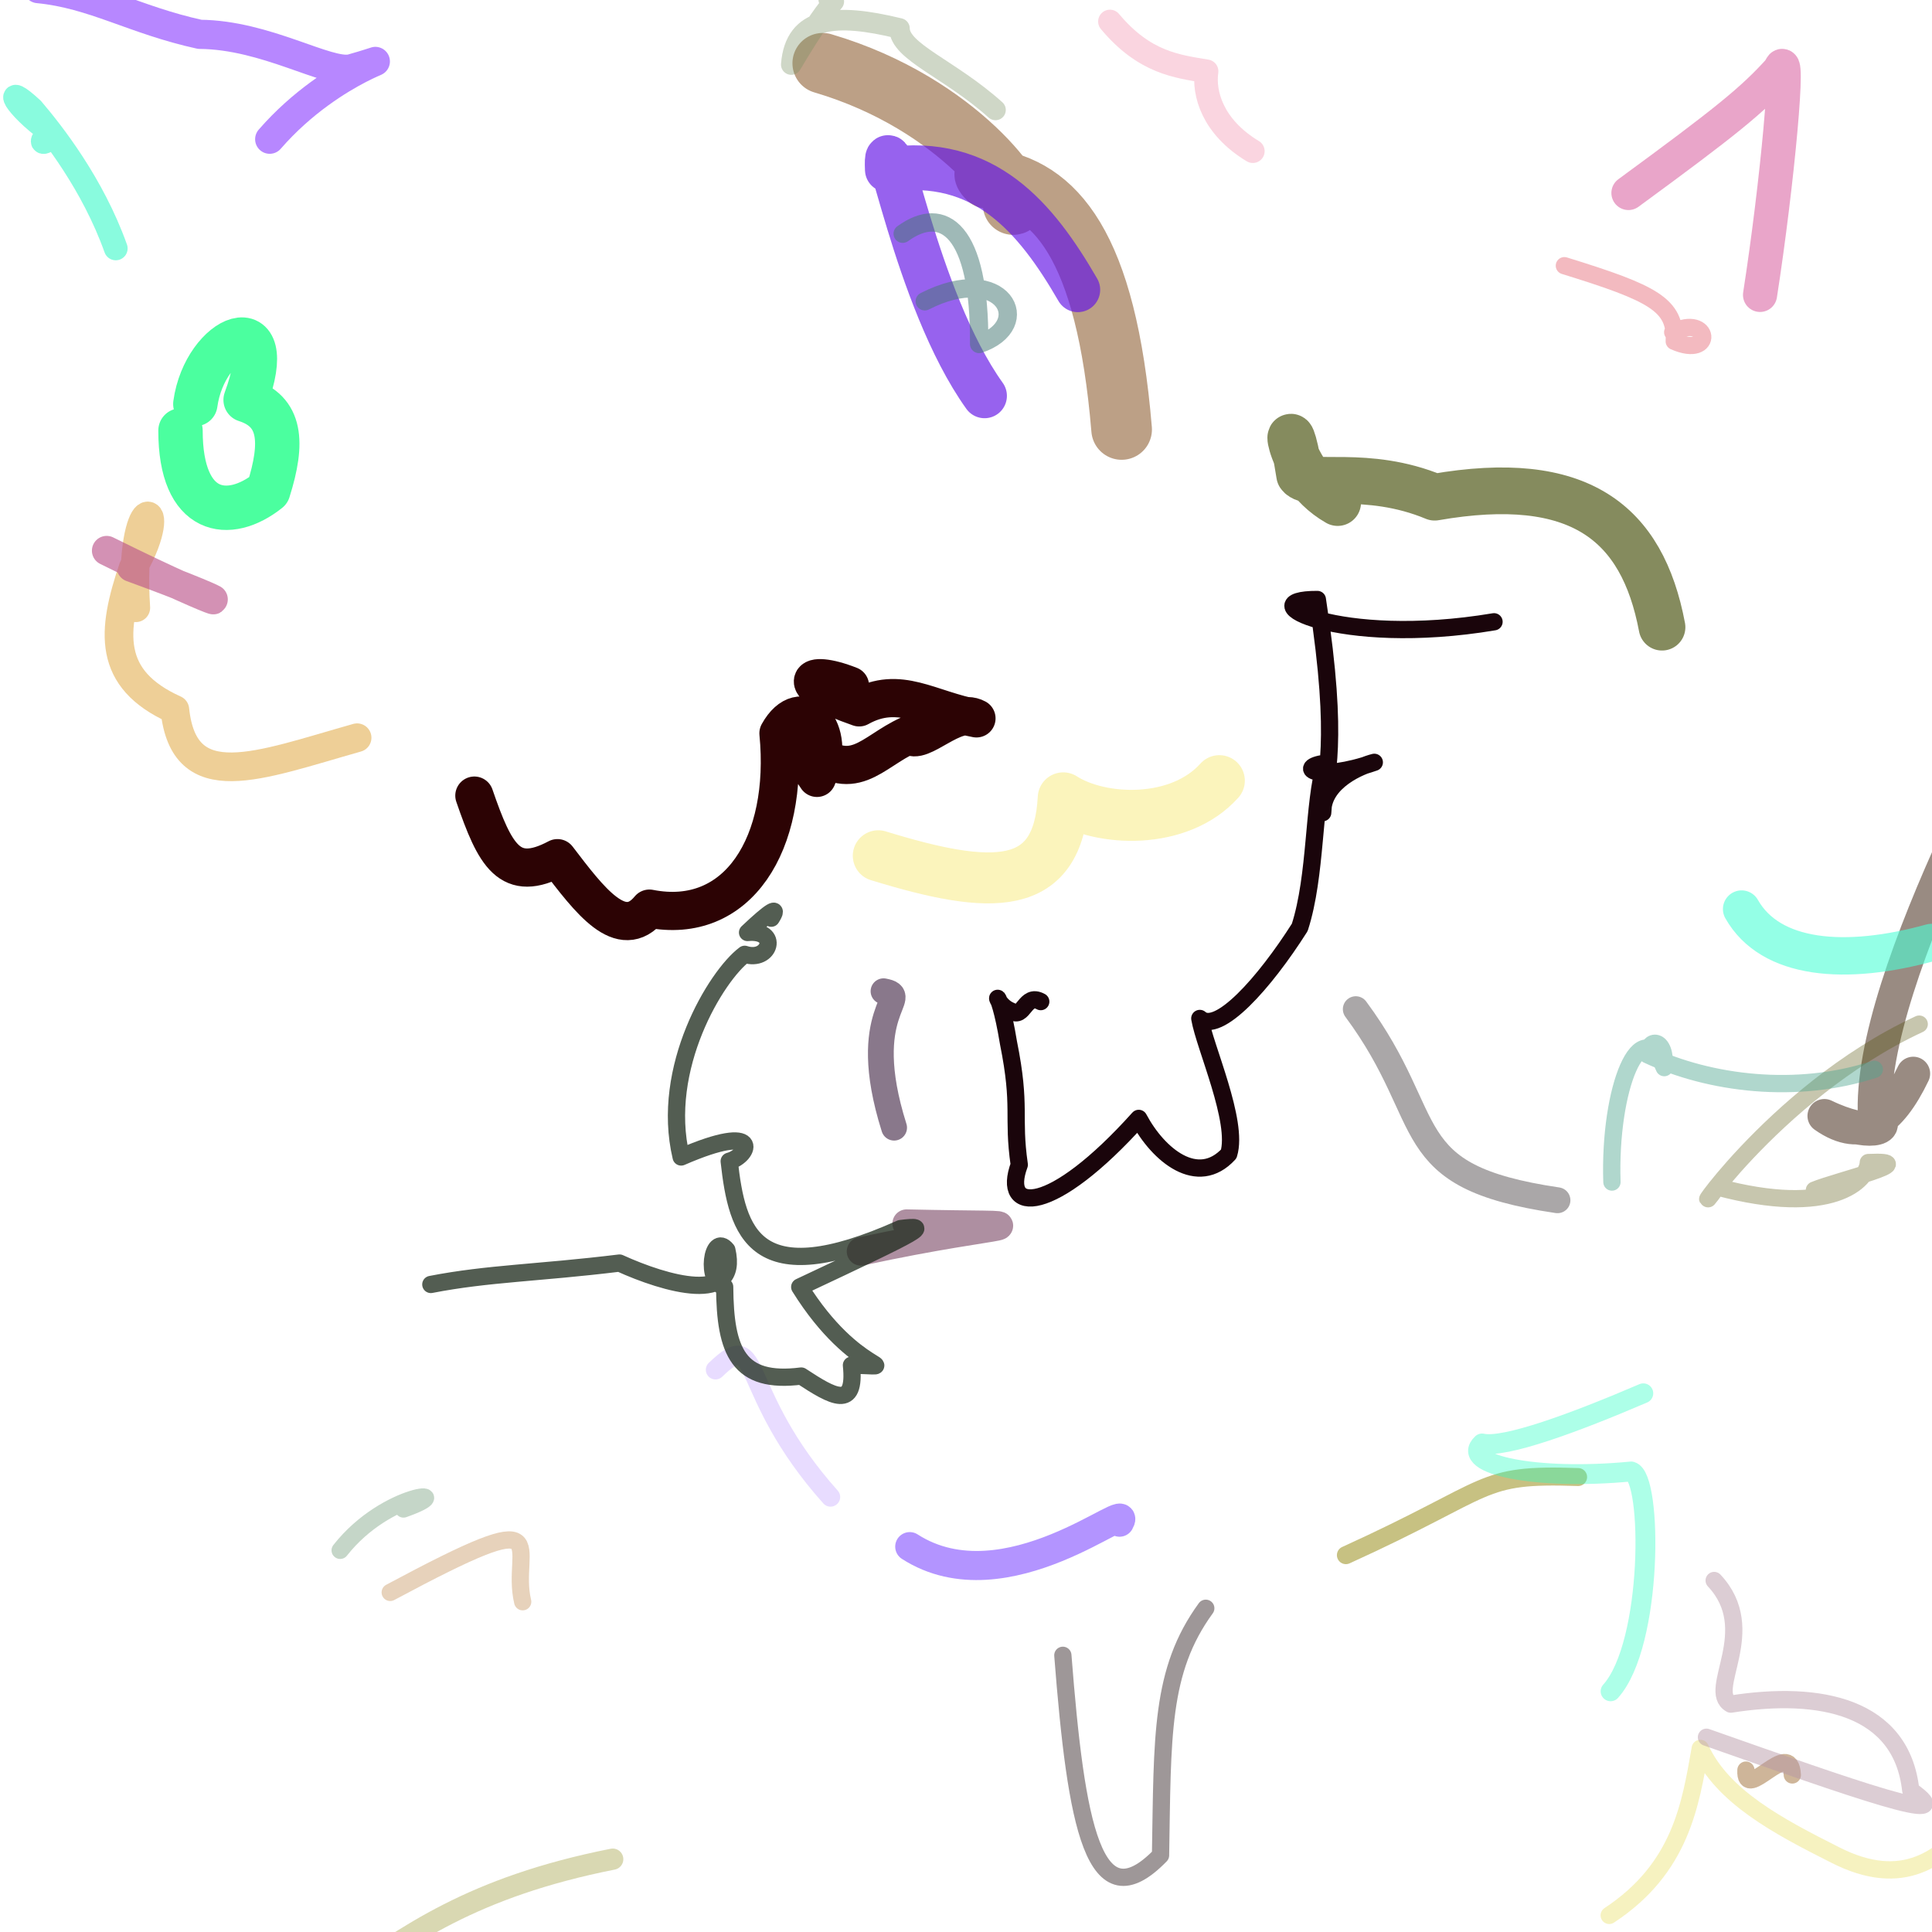
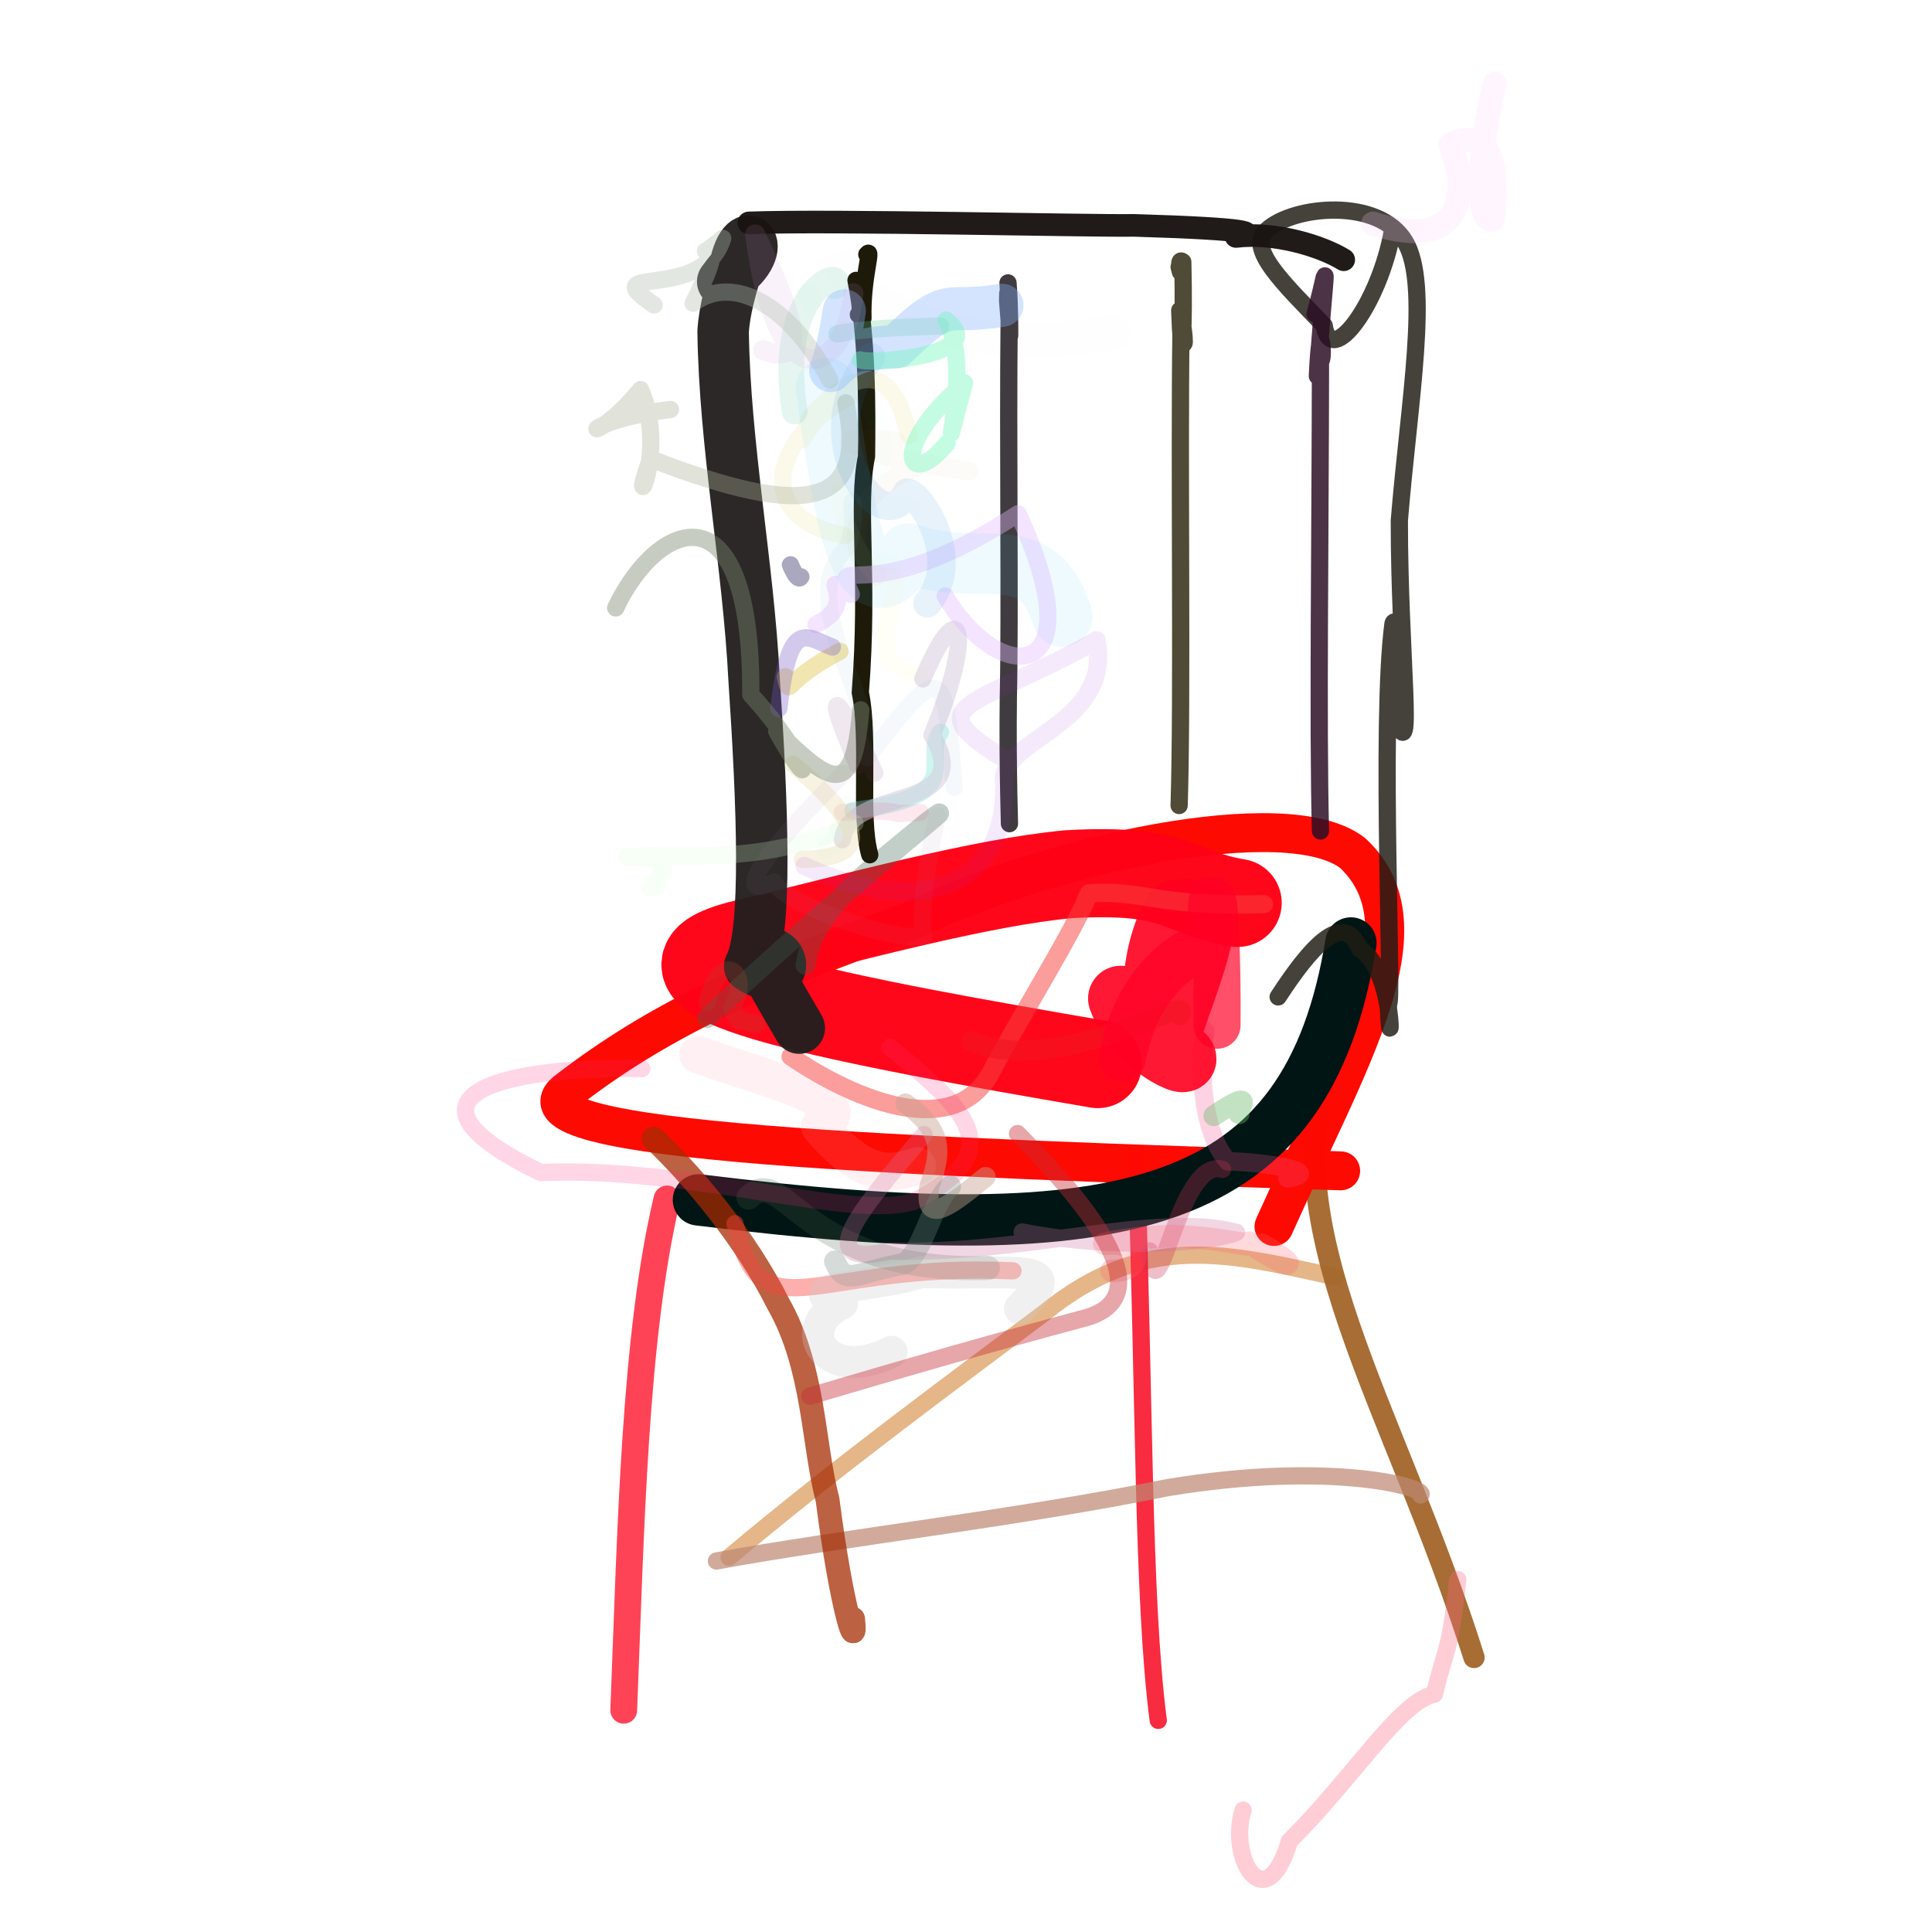
- <svg xmlns="http://www.w3.org/2000/svg" version="1.1" width="1104.0" height="1104.0">
+ <svg xmlns="http://www.w3.org/2000/svg" version="1.1" width="956.0" height="956.0">
  <defs />
  <g>
-     <path d="M 21.758 -6.512 C 53.464 -3.487 76.56 11.395 114.142 19.616 C 152.104 19.895 187.324 42.481 200.784 39.274 C 238.092 28.779 191.43 36.636 154.116 79.554" stroke-width="16.674" fill="none" stroke="rgb(109, 14, 254)" stroke-opacity="0.495" stroke-linecap="round" stroke-linejoin="round" />
-     <path d="M 930.539 110.279 C 985.935 69.695 1001.517 57.154 1017.124 39.745 C 1023.126 23.535 1015.622 105.044 1005.737 168.518" stroke-width="19.5" fill="none" stroke="rgb(212, 83, 151)" stroke-opacity="0.523" stroke-linecap="round" stroke-linejoin="round" />
-     <path d="M 1024.183 1014.256 C 1023.172 992.112 996.69 1030.789 997.676 1011.488" stroke-width="9.857" fill="none" stroke="rgb(156, 105, 50)" stroke-opacity="0.496" stroke-linecap="round" stroke-linejoin="round" />
-     <path d="M 194.374 885.906 C 221.229 851.715 264.862 850.222 230.557 862.282" stroke-width="9.857" fill="none" stroke="rgb(126, 163, 132)" stroke-opacity="0.453" stroke-linecap="round" stroke-linejoin="round" />
-     <path d="M 1093.289 613.482 C 1080.153 640.875 1064.064 652.862 1042.489 637.654 C 1068.198 650.078 1081.815 644.334 1071.33 638.745 C 1068.952 597.752 1092.391 535.286 1118.237 478.835" stroke-width="19.296" fill="none" stroke="rgb(75, 51, 34)" stroke-opacity="0.566" stroke-linecap="round" stroke-linejoin="round" />
-     <path d="M 519.855 883.789 C 575.034 919.266 648.483 854.618 639.739 869.823" stroke-width="16.619" fill="none" stroke="rgb(93, 27, 255)" stroke-opacity="0.468" stroke-linecap="round" stroke-linejoin="round" />
-     <path d="M 634.257 12.285 C 654.031 35.93 672.636 37.898 689.469 40.741 C 687.675 53.084 692.665 72.372 715.895 86.387" stroke-width="13.497" fill="none" stroke="rgb(244, 164, 189)" stroke-opacity="0.458" stroke-linecap="round" stroke-linejoin="round" />
-     <path d="M 995.209 519.472 C 1011.65 548.541 1054.341 552.237 1103.608 538.568" stroke-width="21.366" fill="none" stroke="rgb(76, 255, 214)" stroke-opacity="0.595" stroke-linecap="round" stroke-linejoin="round" />
-     <path d="M 640.931 245.417 C 632.109 139.567 602.871 107.04 564.583 101.96 C 555.469 93.173 582.354 105.389 578.945 116.877 C 586.654 116.616 549.511 59.517 470.147 36.159" stroke-width="34.643" fill="none" stroke="rgb(134, 85, 38)" stroke-opacity="0.558" stroke-linecap="round" stroke-linejoin="round" />
-     <path d="M 615.895 165.592 C 591.929 124.209 562.538 88.975 507.047 96.968 C 505.579 61.429 522.609 170.393 562.6 226.199" stroke-width="25.558" fill="none" stroke="rgb(98, 17, 229)" stroke-opacity="0.658" stroke-linecap="round" stroke-linejoin="round" />
-     <path d="M 504.872 566.422 C 522.035 569.558 489.524 576.689 510.919 644.379" stroke-width="14.74" fill="none" stroke="rgb(65, 38, 69)" stroke-opacity="0.619" stroke-linecap="round" stroke-linejoin="round" />
-     <path d="M 893.923 151.823 C 944.916 167.573 957.696 174.23 956.714 195.046 C 979.8 205.204 977.298 178.88 955.829 189.839" stroke-width="9.857" fill="none" stroke="rgb(224, 78, 94)" stroke-opacity="0.389" stroke-linecap="round" stroke-linejoin="round" />
-     <path d="M 103.144 246.012 C 103.099 294.451 130.85 298.217 153.313 280.322 C 162.132 252.436 160.63 234.96 140.352 228.513 C 160.522 174.077 117.094 191.234 111.622 230.842" stroke-width="25.363" fill="none" stroke="rgb(0, 255, 119)" stroke-opacity="0.705" stroke-linecap="round" stroke-linejoin="round" />
-     <path d="M 764.377 287.182 C 731.259 268.346 735.297 223.11 742.642 271.336 C 748.125 279.008 780.771 267.886 819.818 284.115 C 902.436 269.754 938.416 298.466 949.728 358.389" stroke-width="26.684" fill="none" stroke="rgb(63, 72, 0)" stroke-opacity="0.629" stroke-linecap="round" stroke-linejoin="round" />
-     <path d="M 568.857 62.824 C 542.591 39.209 514.04 29.62 513.983 16.251 C 477.054 7.239 454.322 9.553 452.158 36.881 C 479.939 -9.956 478.887 3.671 473.554 -0.327" stroke-width="11.758" fill="none" stroke="rgb(121, 143, 98)" stroke-opacity="0.357" stroke-linecap="round" stroke-linejoin="round" />
-     <path d="M 515.828 133.55 C 538.961 116.779 560.018 131.088 559.51 196.552 C 592.092 185.624 573.121 149.34 528.449 172.158" stroke-width="10.487" fill="none" stroke="rgb(71, 121, 116)" stroke-opacity="0.518" stroke-linecap="round" stroke-linejoin="round" />
-     <path d="M 901.773 844.024 C 844.16 842.062 854.727 849.744 769.082 888.66" stroke-width="10.278" fill="none" stroke="rgb(141, 130, 0)" stroke-opacity="0.49" stroke-linecap="round" stroke-linejoin="round" />
-     <path d="M 1036.79 680.073 C 1049.633 674.778 1100.439 662.823 1067.605 664.302 C 1067.233 674.519 1046.714 695.844 981.179 678.245 C 958.309 710.047 1011.079 624.917 1096.702 585.205" stroke-width="9.857" fill="none" stroke="rgb(80, 76, 0)" stroke-opacity="0.32" stroke-linecap="round" stroke-linejoin="round" />
-     <path d="M 222.983 909.947 C 321.89 856.929 291.231 884.258 298.676 915.275" stroke-width="9.857" fill="none" stroke="rgb(212, 174, 132)" stroke-opacity="0.543" stroke-linecap="round" stroke-linejoin="round" />
-     <path d="M 774.733 576.67 C 822.556 641.202 796.92 672.134 889.987 685.862" stroke-width="14.775" fill="none" stroke="rgb(89, 84, 86)" stroke-opacity="0.515" stroke-linecap="round" stroke-linejoin="round" />
-     <path d="M 204.054 421.555 C 147.229 437.626 105.153 455.193 99.916 405.486 C 61.056 387.959 63.825 360.726 76.16 324.33 C 98.827 284.026 73.128 279.033 77.601 347.29" stroke-width="16.38" fill="none" stroke="rgb(219, 153, 34)" stroke-opacity="0.468" stroke-linecap="round" stroke-linejoin="round" />
-     <path d="M 919.567 1094.487 C 960.712 1067.392 965.996 1030.816 971.605 999.114 C 984.239 1026.692 1015.926 1043.476 1048.588 1059.932 C 1087.466 1079.791 1110.089 1061.88 1127.764 1039.817" stroke-width="9.914" fill="none" stroke="rgb(231, 219, 86)" stroke-opacity="0.37" stroke-linecap="round" stroke-linejoin="round" />
-     <path d="M 501.88 489.003 C 566.858 509.002 604.751 510.229 607.563 455.918 C 629.101 469.725 673.798 471.649 696.767 446.095" stroke-width="29.135" fill="none" stroke="rgb(244, 227, 94)" stroke-opacity="0.413" stroke-linecap="round" stroke-linejoin="round" />
-     <path d="M 518.064 699.194 C 603.814 701.151 577.855 696.498 491.976 715.09" stroke-width="16.233" fill="none" stroke="rgb(124, 73, 102)" stroke-opacity="0.616" stroke-linecap="round" stroke-linejoin="round" />
-     <path d="M 689.017 919.008 C 662.938 954.777 664.341 992.315 663.164 1060.182 C 625.12 1099.367 614.89 1043 607.34 945.889" stroke-width="9.857" fill="none" stroke="rgb(66, 51, 54)" stroke-opacity="0.509" stroke-linecap="round" stroke-linejoin="round" />
-     <path d="M 75.121 324.081 C 142.823 348.663 136.108 351.984 60.954 314.655" stroke-width="16.862" fill="none" stroke="rgb(188, 86, 140)" stroke-opacity="0.646" stroke-linecap="round" stroke-linejoin="round" />
-     <path d="M 939.025 796.181 C 899.984 812.934 859.876 827.751 846.899 824.844 C 833.89 836.93 877.872 846.084 932.128 840.845 C 944.284 844.087 944.63 939.394 920.344 966.452" stroke-width="11.356" fill="none" stroke="rgb(36, 255, 195)" stroke-opacity="0.372" stroke-linecap="round" stroke-linejoin="round" />
-     <path d="M 979.517 903.141 C 1006.237 931.531 974.916 965.974 989.029 973.787 C 1040.156 965.693 1086.62 975.212 1091.856 1023.026 C 1122.756 1044.832 1058.398 1022.056 975.114 992.708" stroke-width="9.857" fill="none" stroke="rgb(183, 151, 165)" stroke-opacity="0.478" stroke-linecap="round" stroke-linejoin="round" />
-     <path d="M 474.584 855.434 C 420.65 795.055 435.783 756.728 408.845 782.744" stroke-width="11.024" fill="none" stroke="rgb(196, 163, 255)" stroke-opacity="0.376" stroke-linecap="round" stroke-linejoin="round" />
-     <path d="M 350.123 1062.381 C 269.606 1078.358 232.424 1106.213 193.965 1132.814 C 186.863 1192.232 249.14 1180.286 311.416 1168.341" stroke-width="12.127" fill="none" stroke="rgb(166, 165, 76)" stroke-opacity="0.428" stroke-linecap="round" stroke-linejoin="round" />
-     <path d="M 66.147 141.957 C 53.01 105.166 30.008 75.864 18.449 62.305 C 1.173 46.247 7.967 60.564 28.213 75.176 C 32.163 77.767 23.287 83.459 24.512 80.215" stroke-width="13.556" fill="none" stroke="rgb(8, 248, 186)" stroke-opacity="0.473" stroke-linecap="round" stroke-linejoin="round" />
-     <path d="M 1071.044 611.051 C 1026.754 625.582 976.997 619.402 941.322 602.646 C 941.38 593.526 952.119 592.362 951.006 610.061 C 937.608 577.418 919.363 621.483 921.104 675.449" stroke-width="9.887" fill="none" stroke="rgb(78, 166, 144)" stroke-opacity="0.448" stroke-linecap="round" stroke-linejoin="round" />
-     <path d="M 594.715 572.348 C 585.549 567.332 585.126 582.587 578.02 577.845 C 565.691 573.147 569.858 556.838 576.279 595.914 C 583.729 632.979 578.392 637.337 582.44 665.57 C 571.917 694.052 601.006 694.46 650.704 639.079 C 661.923 660.16 684.418 678.617 702.137 659.397 C 707.861 640.909 688.333 598.056 685.602 581.972 C 696.066 591.304 722.433 561.906 742.719 529.932 C 752.334 500.132 750.246 458.895 757.292 436.11 C 739.903 438.465 752.643 447.006 785.318 435.615 C 777.88 437.439 755.581 446.337 755.83 464.397 C 757.104 442.486 765.63 426.449 752.778 342.56 C 712.272 342.393 764.148 370.354 853.729 355.304" stroke-width="9.857" fill="none" stroke="rgb(26, 5, 11)" stroke-opacity="1.0" stroke-linecap="round" stroke-linejoin="round" />
-     <path d="M 461.111 426.061 C 487.443 449.601 497.63 429.733 519.313 420.015 C 525.745 426.935 545.412 403.597 557.978 410.496 C 530.845 405.521 514.1 391.255 490.951 404.21 C 453.145 391.121 460.008 381.652 485.691 391.798 C 473.2 386.739 447.894 418.629 466.832 444.501 C 478.892 416.424 457.87 395.564 444.838 419.019 C 450.949 481.924 421.708 529.19 371.091 519.211 C 354.975 538.737 336.948 514.456 318.544 490.382 C 291.21 504.916 282.914 489.005 271.067 454.633" stroke-width="21.823" fill="none" stroke="rgb(44, 3, 4)" stroke-opacity="1.0" stroke-linecap="round" stroke-linejoin="round" />
-     <path d="M 440.713 524.687 C 445.372 517.383 440.599 520.13 427.174 532.857 C 445.735 531.062 440.012 550.07 425.539 545.322 C 409.255 557.539 377.102 610.3 389.228 661.13 C 436.167 640.689 428.459 660.412 416.687 663.56 C 421.252 704.403 430.773 739.481 514.61 702.041 C 531.723 699.939 528.915 701.616 456.987 735.419 C 489.066 786.988 518.76 780.316 486.54 780.135 C 489.257 806.038 475.831 798.117 457.845 786.307 C 421.923 790.855 414.341 772.469 414.093 735.362 C 402.514 732.9 406.84 703.744 415.337 714.268 C 422.818 746.168 380.114 733.656 353.997 721.751 C 307.145 727.482 279.103 727.577 246.186 733.977" stroke-width="9.857" fill="none" stroke="rgb(30, 42, 28)" stroke-opacity="0.759" stroke-linecap="round" stroke-linejoin="round" />
+     <path d="M 360.764 770.599 C 413.25 726.494 466.367 687.474 516.607 649.757 C 566.787 608.948 607.967 620.261 660.652 631.796" stroke-width="8.536" fill="none" stroke="rgb(210, 127, 46)" stroke-opacity="0.567" stroke-linecap="round" stroke-linejoin="round" />
+     <path d="M 330.04 593.278 C 313.927 660.909 312.165 757.359 308.636 846.273" stroke-width="13.257" fill="none" stroke="rgb(255, 53, 75)" stroke-opacity="0.928" stroke-linecap="round" stroke-linejoin="round" />
+     <path d="M 562.207 574.079 C 566.288 685.948 565.318 791.796 573.126 851.271" stroke-width="8.536" fill="none" stroke="rgb(247, 28, 51)" stroke-opacity="0.932" stroke-linecap="round" stroke-linejoin="round" />
+     <path d="M 659.198 521.208 C 627.568 606.227 689.918 694.933 729.38 820.161" stroke-width="10.528" fill="none" stroke="rgb(163, 102, 42)" stroke-opacity="0.952" stroke-linecap="round" stroke-linejoin="round" />
+     <path d="M 354.506 772.414 C 416.673 760.96 502.901 751.352 577.865 736.105 C 659.082 722.657 706.851 736.212 702.991 739.753" stroke-width="8.536" fill="none" stroke="rgb(190, 135, 115)" stroke-opacity="0.71" stroke-linecap="round" stroke-linejoin="round" />
+     <path d="M 630.394 606.89 C 667.604 523.897 708.396 458.398 669.346 422.132 C 636.968 396.836 518.288 422.897 448.783 456.486 C 369.633 484.505 324.336 506.241 281.715 538.899 C 242.885 565.367 451.574 572.577 663.39 579.36" stroke-width="19.254" fill="none" stroke="rgb(253, 9, 2)" stroke-opacity="0.992" stroke-linecap="round" stroke-linejoin="round" />
+     <path d="M 612.421 446.781 C 582.127 441.789 584.589 429.45 528.667 432.582 C 484.875 436.725 425.225 453.206 366.076 467.493 C 304.441 483.818 421.195 505.625 543.2 526.533" stroke-width="43.606" fill="none" stroke="rgb(255, 2, 21)" stroke-opacity="0.973" stroke-linecap="round" stroke-linejoin="round" />
+     <path d="M 345.592 593.735 C 558.436 620.102 646.946 599.114 668.456 466.605" stroke-width="25.399" fill="none" stroke="rgb(0, 21, 20)" stroke-opacity="1.0" stroke-linecap="round" stroke-linejoin="round" />
+     <path d="M 323.436 563.429 C 343.898 582.868 369.167 613.369 385.146 645.219 C 402.957 676.481 402.268 714.673 409.503 742.141 C 416.287 795.017 424.221 819.815 422.099 801.033" stroke-width="11.811" fill="none" stroke="rgb(166, 43, 2)" stroke-opacity="0.743" stroke-linecap="round" stroke-linejoin="round" />
+     <path d="M 636.982 583.068 C 655.324 580.263 629.129 575.226 607.552 574.636 C 593 558.121 593.771 521.384 596.426 510.098" stroke-width="9.141" fill="none" stroke="rgb(246, 78, 141)" stroke-opacity="0.249" stroke-linecap="round" stroke-linejoin="round" />
+     <path d="M 604.944 578.641 C 582.707 572.302 573.034 656.479 568.782 618.973" stroke-width="8.536" fill="none" stroke="rgb(201, 50, 84)" stroke-opacity="0.315" stroke-linecap="round" stroke-linejoin="round" />
+     <path d="M 363.712 605.529 C 377.098 662.468 401.499 624.272 501.25 628.845" stroke-width="8.536" fill="none" stroke="rgb(248, 71, 63)" stroke-opacity="0.431" stroke-linecap="round" stroke-linejoin="round" />
+     <path d="M 579.319 507.773 C 596.028 460.567 600.688 448.087 581.879 451.642 C 569.969 471.704 567.587 508.021 581.682 520.187 C 597.207 530.774 564.026 520.346 554.591 494.065" stroke-width="32.392" fill="none" stroke="rgb(255, 0, 31)" stroke-opacity="0.903" stroke-linecap="round" stroke-linejoin="round" />
+     <path d="M 625.356 447.389 C 571.386 448.879 565.882 440.051 538.843 442.085 C 530.758 461.918 507.788 497.849 490.682 529.984 C 473.001 564.458 424.232 545.177 391.229 522.782" stroke-width="9.062" fill="none" stroke="rgb(247, 67, 62)" stroke-opacity="0.516" stroke-linecap="round" stroke-linejoin="round" />
+     <path d="M 613.165 551.115 C 610.773 550.779 624.202 536.31 600.612 552.105" stroke-width="10.255" fill="none" stroke="rgb(106, 183, 104)" stroke-opacity="0.401" stroke-linecap="round" stroke-linejoin="round" />
+     <path d="M 488.777 627.44 C 396.184 630.25 388.444 574.553 370.36 592.578" stroke-width="11.977" fill="none" stroke="rgb(83, 100, 73)" stroke-opacity="0.225" stroke-linecap="round" stroke-linejoin="round" />
+     <path d="M 583.766 502.387 C 592.612 488.991 524.879 533.835 480.588 515.368" stroke-width="9.91" fill="none" stroke="rgb(242, 20, 34)" stroke-opacity="0.604" stroke-linecap="round" stroke-linejoin="round" />
+     <path d="M 440.274 518.176 C 478.295 549.079 500.696 569.436 452.515 594.325 C 423.053 604.493 343.102 577.038 267.566 580.203 C 188.309 541.855 250.255 527.55 317.55 528.787" stroke-width="8.536" fill="none" stroke="rgb(255, 38, 117)" stroke-opacity="0.188" stroke-linecap="round" stroke-linejoin="round" />
+     <path d="M 555.368 523.482 C 563.101 484.351 585.384 471.95 599.506 465.519 C 598.678 423.6 602.691 452.075 602.233 507.324" stroke-width="23.237" fill="none" stroke="rgb(255, 0, 38)" stroke-opacity="0.691" stroke-linecap="round" stroke-linejoin="round" />
+     <path d="M 505.783 609.598 C 551.052 618.62 599.003 615.184 611.857 609.8 C 572.822 599.327 507.38 620.883 440.62 619.038 C 399.995 628.068 425.95 598.418 457.254 561.403" stroke-width="8.536" fill="none" stroke="rgb(208, 113, 158)" stroke-opacity="0.282" stroke-linecap="round" stroke-linejoin="round" />
+     <path d="M 632.466 493.294 C 647.962 469.489 664.611 449.822 672.759 469.427 C 691.347 480.915 687.982 531.559 686.956 496.624 C 689.81 501.113 682.676 358.566 689.296 308.52 C 691.665 301.936 687.219 344.948 690.558 355.263 C 700.136 383.283 692.362 323.533 692.424 257.548 C 697.385 197.382 707.804 140.794 695.325 119.677 C 682.285 97.543 639.864 101.861 627.006 113.772 C 616.316 122.526 635.438 140.528 655.246 161.126 C 658.428 182.53 682.551 150.603 689.045 113.998" stroke-width="8.536" fill="none" stroke="rgb(32, 28, 20)" stroke-opacity="0.831" stroke-linecap="round" stroke-linejoin="round" />
+     <path d="M 395.513 508.731 C 383.987 488.994 373.058 470.636 377.886 471.924 C 389.979 469.295 389.877 490.555 370.949 478.163 C 379.87 461.784 377.284 397.835 373.153 336.281 C 370.31 279.466 358.596 220.877 357.818 164.031 C 359.236 141.317 372.071 119.926 357.606 139.378 C 384.66 122.987 366.212 104.455 362.682 138.235" stroke-width="25.464" fill="none" stroke="rgb(34, 31, 30)" stroke-opacity="0.955" stroke-linecap="round" stroke-linejoin="round" />
+     <path d="M 370.537 110.297 C 411.974 108.746 539.79 111.922 561.061 111.516 C 620.043 113.269 622.409 115.481 611.606 117.008 C 631.164 114.671 654.064 121.839 664.908 128.53" stroke-width="11.19" fill="none" stroke="rgb(25, 20, 17)" stroke-opacity="0.967" stroke-linecap="round" stroke-linejoin="round" />
+     <path d="M 453.998 576.96 C 439.495 581.871 427.012 582.466 405.607 557.467 C 427.644 546.004 385.233 535.734 345.325 521.878" stroke-width="18.545" fill="none" stroke="rgb(255, 159, 171)" stroke-opacity="0.137" stroke-linecap="round" stroke-linejoin="round" />
+     <path d="M 618.032 614.889 C 640.716 629.767 643.485 627.323 624.615 615.974 C 613.345 617.568 589.489 606.23 546.44 615.462 C 565.972 613.181 566.553 629.391 549.986 628.825" stroke-width="11.137" fill="none" stroke="rgb(254, 96, 109)" stroke-opacity="0.242" stroke-linecap="round" stroke-linejoin="round" />
+     <path d="M 398.574 477.511 C 402.874 449.013 430.678 430.306 458.554 406.835 C 486.594 385.944 414.75 442.146 349.809 503.804" stroke-width="9.728" fill="none" stroke="rgb(59, 100, 81)" stroke-opacity="0.309" stroke-linecap="round" stroke-linejoin="round" />
+     <path d="M 721.325 781.627 C 717.366 818.604 715.525 814.154 709.803 838.307 C 692.603 841.901 670.226 878.993 638.046 911.015 C 626.189 950.692 607.647 919.258 615.113 895.673" stroke-width="8.536" fill="none" stroke="rgb(255, 103, 130)" stroke-opacity="0.33" stroke-linecap="round" stroke-linejoin="round" />
+     <path d="M 679.432 110.631 C 724.163 125.09 727.345 95.229 717.606 71.526 C 739.074 62.1 741.391 83.873 738.667 108.67 C 731.507 111.414 729.911 82.255 739.643 41.375" stroke-width="11.821" fill="none" stroke="rgb(255, 211, 255)" stroke-opacity="0.211" stroke-linecap="round" stroke-linejoin="round" />
+     <path d="M 365.676 504.954 C 387.413 508.461 361.063 507.597 362.441 498.047 C 372.732 481.082 356.142 468.636 349.941 496.098" stroke-width="8.536" fill="none" stroke="rgb(171, 71, 52)" stroke-opacity="0.266" stroke-linecap="round" stroke-linejoin="round" />
+     <path d="M 448.04 546.018 C 465.467 558.763 466.902 567.992 459.872 587.033 C 456.944 606.928 469.728 597.022 487.705 582.396" stroke-width="9.905" fill="none" stroke="rgb(198, 161, 144)" stroke-opacity="0.442" stroke-linecap="round" stroke-linejoin="round" />
+     <path d="M 470.192 587.069 C 460.563 594.604 455.647 625.685 444.832 625.782 C 422.842 630.239 418.177 636.217 413.127 624.165" stroke-width="10.728" fill="none" stroke="rgb(118, 139, 129)" stroke-opacity="0.306" stroke-linecap="round" stroke-linejoin="round" />
+     <path d="M 504.704 647.476 C 529.006 624.078 503.25 631.029 455.647 629.47 C 435.366 636.701 389.111 636.515 416.723 644.872 C 391.829 657.109 408.586 685.373 441.161 668.891" stroke-width="15.82" fill="none" stroke="rgb(205, 200, 206)" stroke-opacity="0.289" stroke-linecap="round" stroke-linejoin="round" />
+     <path d="M 400.7 690.859 C 451.131 675.896 491.198 664.417 535.49 652.557 C 575.515 642.709 541.757 599.582 503.526 560.916" stroke-width="8.536" fill="none" stroke="rgb(198, 44, 53)" stroke-opacity="0.418" stroke-linecap="round" stroke-linejoin="round" />
+     <path d="M 428.92 125.903 C 432.19 121.917 426.425 137.688 427.015 157.489 C 421.059 151.049 429.244 165.513 423.573 138.744 C 429.185 167.018 429.092 201.924 428.772 225.851 C 423.734 249.924 430.203 285.207 425.697 342.698 C 430.521 365.977 425.071 404.431 430.378 422.951" stroke-width="8.536" fill="none" stroke="rgb(29, 26, 9)" stroke-opacity="0.994" stroke-linecap="round" stroke-linejoin="round" />
+     <path d="M 498.881 150.572 C 499.532 161.46 499.45 160.348 498.584 148.838 C 498.625 136.759 499.732 156.348 498.779 139.989 C 499.916 152.158 499.674 180.664 499.364 157.206 C 498.664 220.278 499.891 301.997 498.947 345.496 C 498.502 380.638 499.724 412.665 499.469 406.932" stroke-width="8.536" fill="none" stroke="rgb(35, 30, 34)" stroke-opacity="0.868" stroke-linecap="round" stroke-linejoin="round" />
+     <path d="M 583.461 132.12 C 585.937 141.543 581.63 126.482 585.279 129.561 C 586.073 165.133 584.641 181.275 583.76 153.567 C 587.133 168.11 586.158 177.151 584.388 162.997 C 583.416 231.817 585.154 344.444 583.462 398.588" stroke-width="8.536" fill="none" stroke="rgb(45, 39, 14)" stroke-opacity="0.829" stroke-linecap="round" stroke-linejoin="round" />
+     <path d="M 650.727 155.265 C 651.577 152.184 653.005 147.263 655.204 137.402 C 656.522 133.673 655.145 140.007 651.86 186.079 C 653.497 150.903 655.442 180.749 653.402 178.071 C 653.327 261.884 652.027 360.325 653.406 411.171" stroke-width="8.536" fill="none" stroke="rgb(43, 15, 36)" stroke-opacity="0.84" stroke-linecap="round" stroke-linejoin="round" />
+     <path d="M 418.02 265.089 C 370.341 255.816 383.944 214.889 420.009 196.699 C 400.807 200.884 390.194 234.968 401.013 206.292 C 441.974 161.353 448.008 212.016 449.902 215.622" stroke-width="8.536" fill="none" stroke="rgb(237, 233, 173)" stroke-opacity="0.251" stroke-linecap="round" stroke-linejoin="round" />
+     <path d="M 415.627 322.274 C 386.428 337.383 391.522 345.734 388.575 334.851" stroke-width="8.536" fill="none" stroke="rgb(220, 191, 51)" stroke-opacity="0.392" stroke-linecap="round" stroke-linejoin="round" />
+     <path d="M 416.777 243.184 C 409.984 244.67 428.67 282.917 434.49 285.396 C 459.765 277.607 416.734 328.747 454.935 333.824" stroke-width="8.536" fill="none" stroke="rgb(255, 225, 77)" stroke-opacity="0.045" stroke-linecap="round" stroke-linejoin="round" />
+     <path d="M 433.84 284.018 C 432.357 294.136 401.721 251.023 454.94 230.58 C 431.92 223.917 396.291 214.285 443.4 218.192 C 427.75 226.772 461.534 229.702 479.548 233.217" stroke-width="9.369" fill="none" stroke="rgb(196, 110, 12)" stroke-opacity="0.028" stroke-linecap="round" stroke-linejoin="round" />
+     <path d="M 410.561 240.024 C 433.332 208.862 450.83 223.088 473.099 208.633" stroke-width="8.536" fill="none" stroke="rgb(25, 58, 51)" stroke-opacity="0.0" stroke-linecap="round" stroke-linejoin="round" />
+     <path d="M 422.042 401.085 C 480.895 393.76 455.409 376.661 465.354 362.278" stroke-width="8.536" fill="none" stroke="rgb(111, 225, 212)" stroke-opacity="0.334" stroke-linecap="round" stroke-linejoin="round" />
+     <path d="M 419.495 164.329 C 406.579 167.271 415.19 162.401 465.535 161.366" stroke-width="8.536" fill="none" stroke="rgb(93, 211, 150)" stroke-opacity="0.25" stroke-linecap="round" stroke-linejoin="round" />
+     <path d="M 416.843 415.519 C 420.293 388.26 484.328 403.096 461.177 363.693 C 482.251 313.178 475.727 290.538 456.646 335.941" stroke-width="8.536" fill="none" stroke="rgb(211, 201, 219)" stroke-opacity="0.523" stroke-linecap="round" stroke-linejoin="round" />
+     <path d="M 418.548 199.333 C 429.009 250.71 400.618 257.509 321.928 227.028 C 309.763 260.74 331.134 225.786 316.966 192.78 C 290.735 224.749 280.649 208.979 331.766 202.624" stroke-width="8.536" fill="none" stroke="rgb(172, 175, 151)" stroke-opacity="0.357" stroke-linecap="round" stroke-linejoin="round" />
+     <path d="M 423.029 407.445 C 376.684 429.896 329.287 421.492 310.439 424.061 C 349.232 422.782 309.591 445.069 325.38 438.088" stroke-width="8.536" fill="none" stroke="rgb(219, 255, 216)" stroke-opacity="0.223" stroke-linecap="round" stroke-linejoin="round" />
+     <path d="M 403.809 308.973 C 427.415 297.859 401.464 280.606 421.221 294.082 C 411.422 271.454 427.464 304.005 503.775 254.191 C 542.812 338.609 494.998 340.606 467.72 294.959" stroke-width="8.536" fill="none" stroke="rgb(229, 188, 255)" stroke-opacity="0.391" stroke-linecap="round" stroke-linejoin="round" />
+     <path d="M 399.169 350.642 C 396.791 322.867 391.965 288.914 390.044 244.812 C 353.614 225.693 317.682 204.444 331.958 188.373" stroke-width="10.384" fill="none" stroke="rgb(73, 112, 227)" stroke-opacity="0.0" stroke-linecap="round" stroke-linejoin="round" />
+     <path d="M 408.482 420.492 C 428.246 400.107 419.177 382.274 413.508 417.901" stroke-width="8.933" fill="none" stroke="rgb(35, 195, 22)" stroke-opacity="0.017" stroke-linecap="round" stroke-linejoin="round" />
+     <path d="M 416.793 402.019 C 453.023 399.853 434.527 404.004 455.329 401.957" stroke-width="8.536" fill="none" stroke="rgb(233, 65, 115)" stroke-opacity="0.119" stroke-linecap="round" stroke-linejoin="round" />
+     <path d="M 413.086 141.655 C 418.872 132.064 383.623 141.511 393.208 203.609" stroke-width="12.78" fill="none" stroke="rgb(2, 164, 109)" stroke-opacity="0.104" stroke-linecap="round" stroke-linejoin="round" />
+     <path d="M 392.446 378.131 C 438.386 417.182 421.416 424.714 397.063 425.277" stroke-width="8.536" fill="none" stroke="rgb(233, 217, 168)" stroke-opacity="0.341" stroke-linecap="round" stroke-linejoin="round" />
+     <path d="M 430.954 176.762 C 398.539 216.767 436.743 268.949 448.704 243.745 C 454.926 243.38 476.986 276.484 458.905 298.55" stroke-width="14.042" fill="none" stroke="rgb(27, 120, 214)" stroke-opacity="0.101" stroke-linecap="round" stroke-linejoin="round" />
+     <path d="M 416.236 133.203 C 429.044 151.147 474.86 177.918 550.915 164.551" stroke-width="16.887" fill="none" stroke="rgb(83, 34, 117)" stroke-opacity="0.006" stroke-linecap="round" stroke-linejoin="round" />
+     <path d="M 411.89 320.199 C 398.896 315.28 390.545 304.943 385.427 350.549" stroke-width="8.536" fill="none" stroke="rgb(115, 87, 198)" stroke-opacity="0.323" stroke-linecap="round" stroke-linejoin="round" />
+     <path d="M 417.321 382.754 C 364.482 435.567 368.197 443.627 383.301 436.424 C 384.768 445.409 439.132 465.943 456.856 463.362 C 453.624 443.112 467.855 386.152 462.785 408.58" stroke-width="8.536" fill="none" stroke="rgb(167, 129, 171)" stroke-opacity="0.075" stroke-linecap="round" stroke-linejoin="round" />
+     <path d="M 417.79 153.836 C 409.653 207.882 401.008 171.082 443.386 171.664 C 470.825 145.065 466.293 156.073 495.781 151.062" stroke-width="21.344" fill="none" stroke="rgb(136, 180, 255)" stroke-opacity="0.36" stroke-linecap="round" stroke-linejoin="round" />
+     <path d="M 425.724 178.103 C 431.21 180.357 491.103 175.673 468.111 158.407 C 482.898 183.477 460.6 250.315 477.333 189.476 C 439.462 221.592 449.045 243.583 468.568 219.337" stroke-width="8.536" fill="none" stroke="rgb(105, 246, 183)" stroke-opacity="0.394" stroke-linecap="round" stroke-linejoin="round" />
+     <path d="M 440.517 278.99 C 406.97 275.618 412.136 239.536 450.393 253.481 C 450.27 245.19 417.963 258.853 428.276 238.918 C 449.941 217.668 422.68 190.648 399.645 145.194" stroke-width="10.167" fill="none" stroke="rgb(63, 254, 167)" stroke-opacity="0.014" stroke-linecap="round" stroke-linejoin="round" />
+     <path d="M 422.231 145.102 C 419.833 180.487 385.45 206.243 373.686 116.028 C 391.318 152.884 402.184 182.35 377.619 173.276" stroke-width="9.946" fill="none" stroke="rgb(214, 140, 206)" stroke-opacity="0.121" stroke-linecap="round" stroke-linejoin="round" />
+     <path d="M 410.625 188.042 C 391.53 151.869 363.32 134.969 342.97 150.044 C 366.352 104.376 335.394 136.15 357.611 117.934 C 347.811 150.33 292.752 129.933 323.655 150.883" stroke-width="8.536" fill="none" stroke="rgb(178, 187, 174)" stroke-opacity="0.363" stroke-linecap="round" stroke-linejoin="round" />
+     <path d="M 421.895 255.226 C 420.433 238.395 425.029 255.562 419.324 270.706 C 392.014 296.732 433.524 345.281 429.104 374.921 C 468.295 323.872 467.077 330.371 472.201 389.68" stroke-width="8.536" fill="none" stroke="rgb(105, 157, 191)" stroke-opacity="0.059" stroke-linecap="round" stroke-linejoin="round" />
+     <path d="M 391.749 280.973 C 389.376 274.702 394.206 288.866 396.291 285.436" stroke-width="8.536" fill="none" stroke="rgb(96, 94, 135)" stroke-opacity="0.538" stroke-linecap="round" stroke-linejoin="round" />
+     <path d="M 425.922 351.255 C 422.337 395.45 411.754 388.614 384.315 361.821 C 405.3 399.364 400.119 375.088 371.51 343.698 C 372.119 238.326 325.541 256.881 304.662 300.807" stroke-width="8.536" fill="none" stroke="rgb(122, 137, 110)" stroke-opacity="0.426" stroke-linecap="round" stroke-linejoin="round" />
+     <path d="M 432.806 382.441 C 418.114 350.257 403.363 329.233 424.562 378.762" stroke-width="8.776" fill="none" stroke="rgb(111, 54, 111)" stroke-opacity="0.11" stroke-linecap="round" stroke-linejoin="round" />
+     <path d="M 437.187 395.826 C 464.594 386.75 420.092 411.068 442.042 410.721 C 413.676 423.961 387.536 366.451 397.294 397.919 C 398.269 351.356 379.59 293.699 398.789 271.979" stroke-width="24.426" fill="none" stroke="rgb(144, 240, 241)" stroke-opacity="0.001" stroke-linecap="round" stroke-linejoin="round" />
+     <path d="M 408.808 192.106 C 419.899 275.595 429.089 304.753 449.709 273.916 C 485.507 286.689 513.613 265.331 525.668 305.104" stroke-width="29.927" fill="none" stroke="rgb(77, 196, 255)" stroke-opacity="0.092" stroke-linecap="round" stroke-linejoin="round" />
+     <path d="M 398.04 428.512 C 448.799 452.206 497.806 444.428 496.944 387.945 C 492.626 365.974 550.68 359.742 542.663 316.823 C 483.923 349.857 452.016 347.844 495.921 374.837" stroke-width="8.993" fill="none" stroke="rgb(153, 44, 221)" stroke-opacity="0.098" stroke-linecap="round" stroke-linejoin="round" />
  </g>
</svg>
